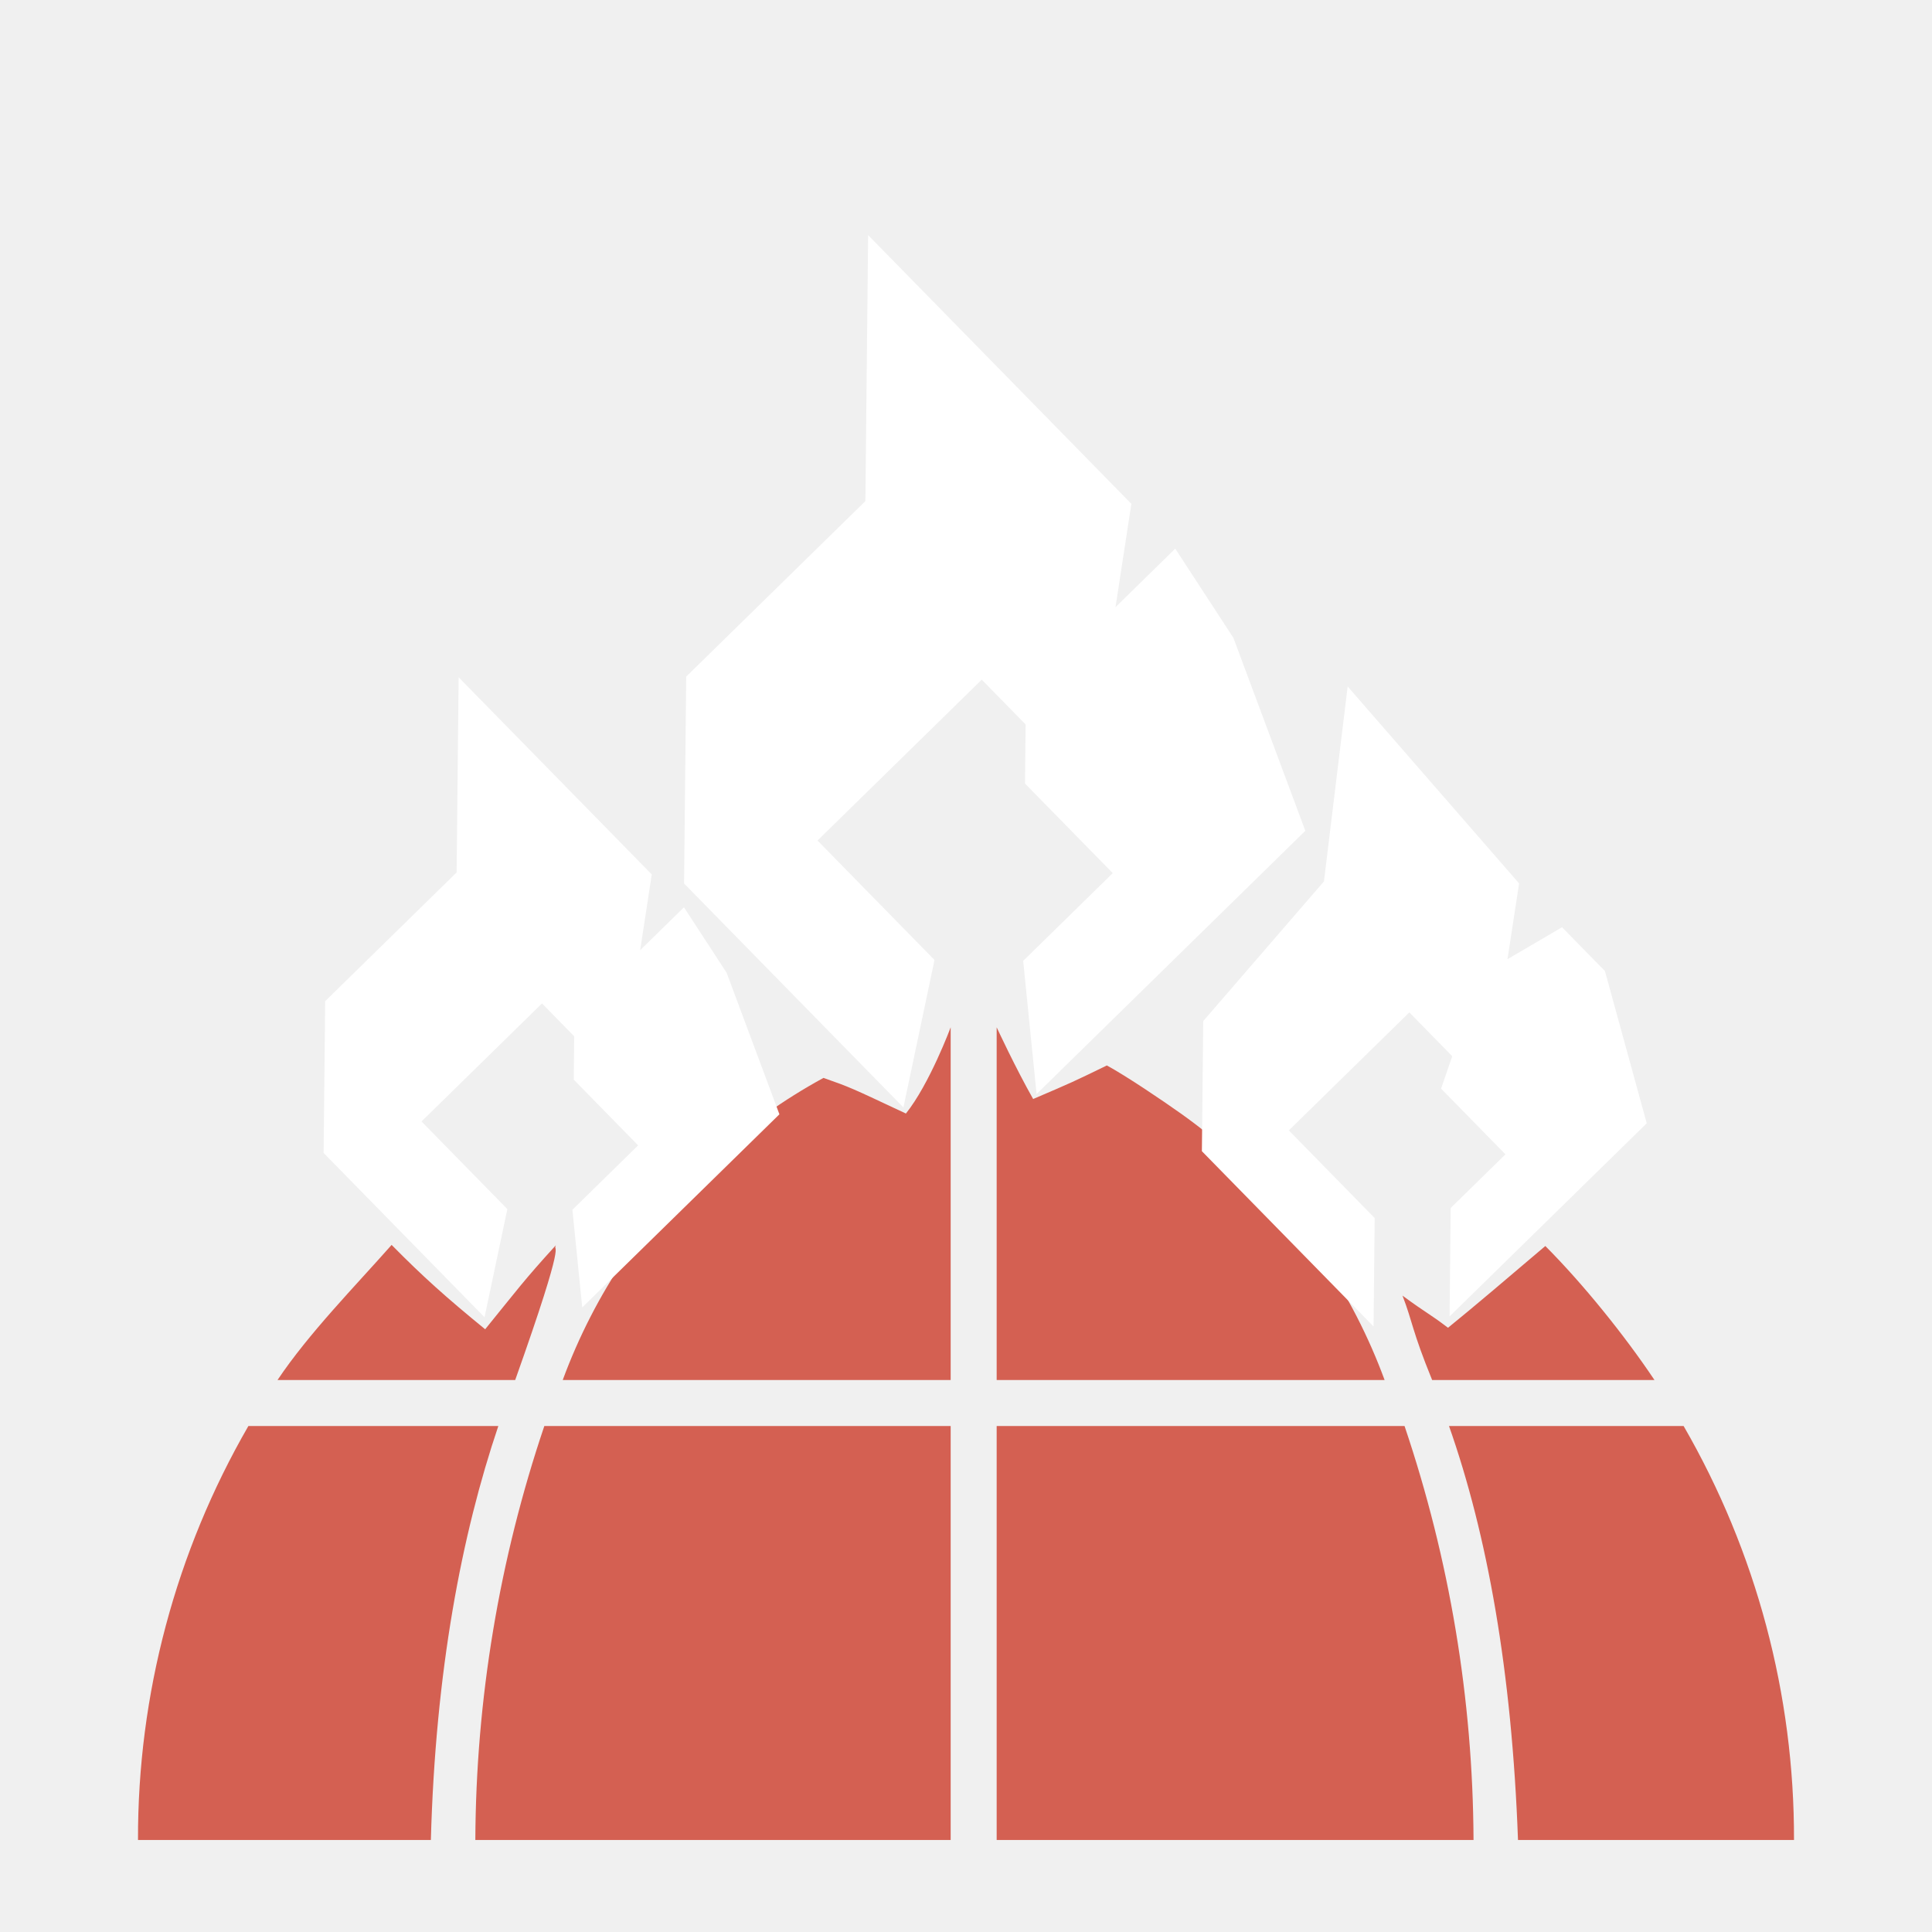
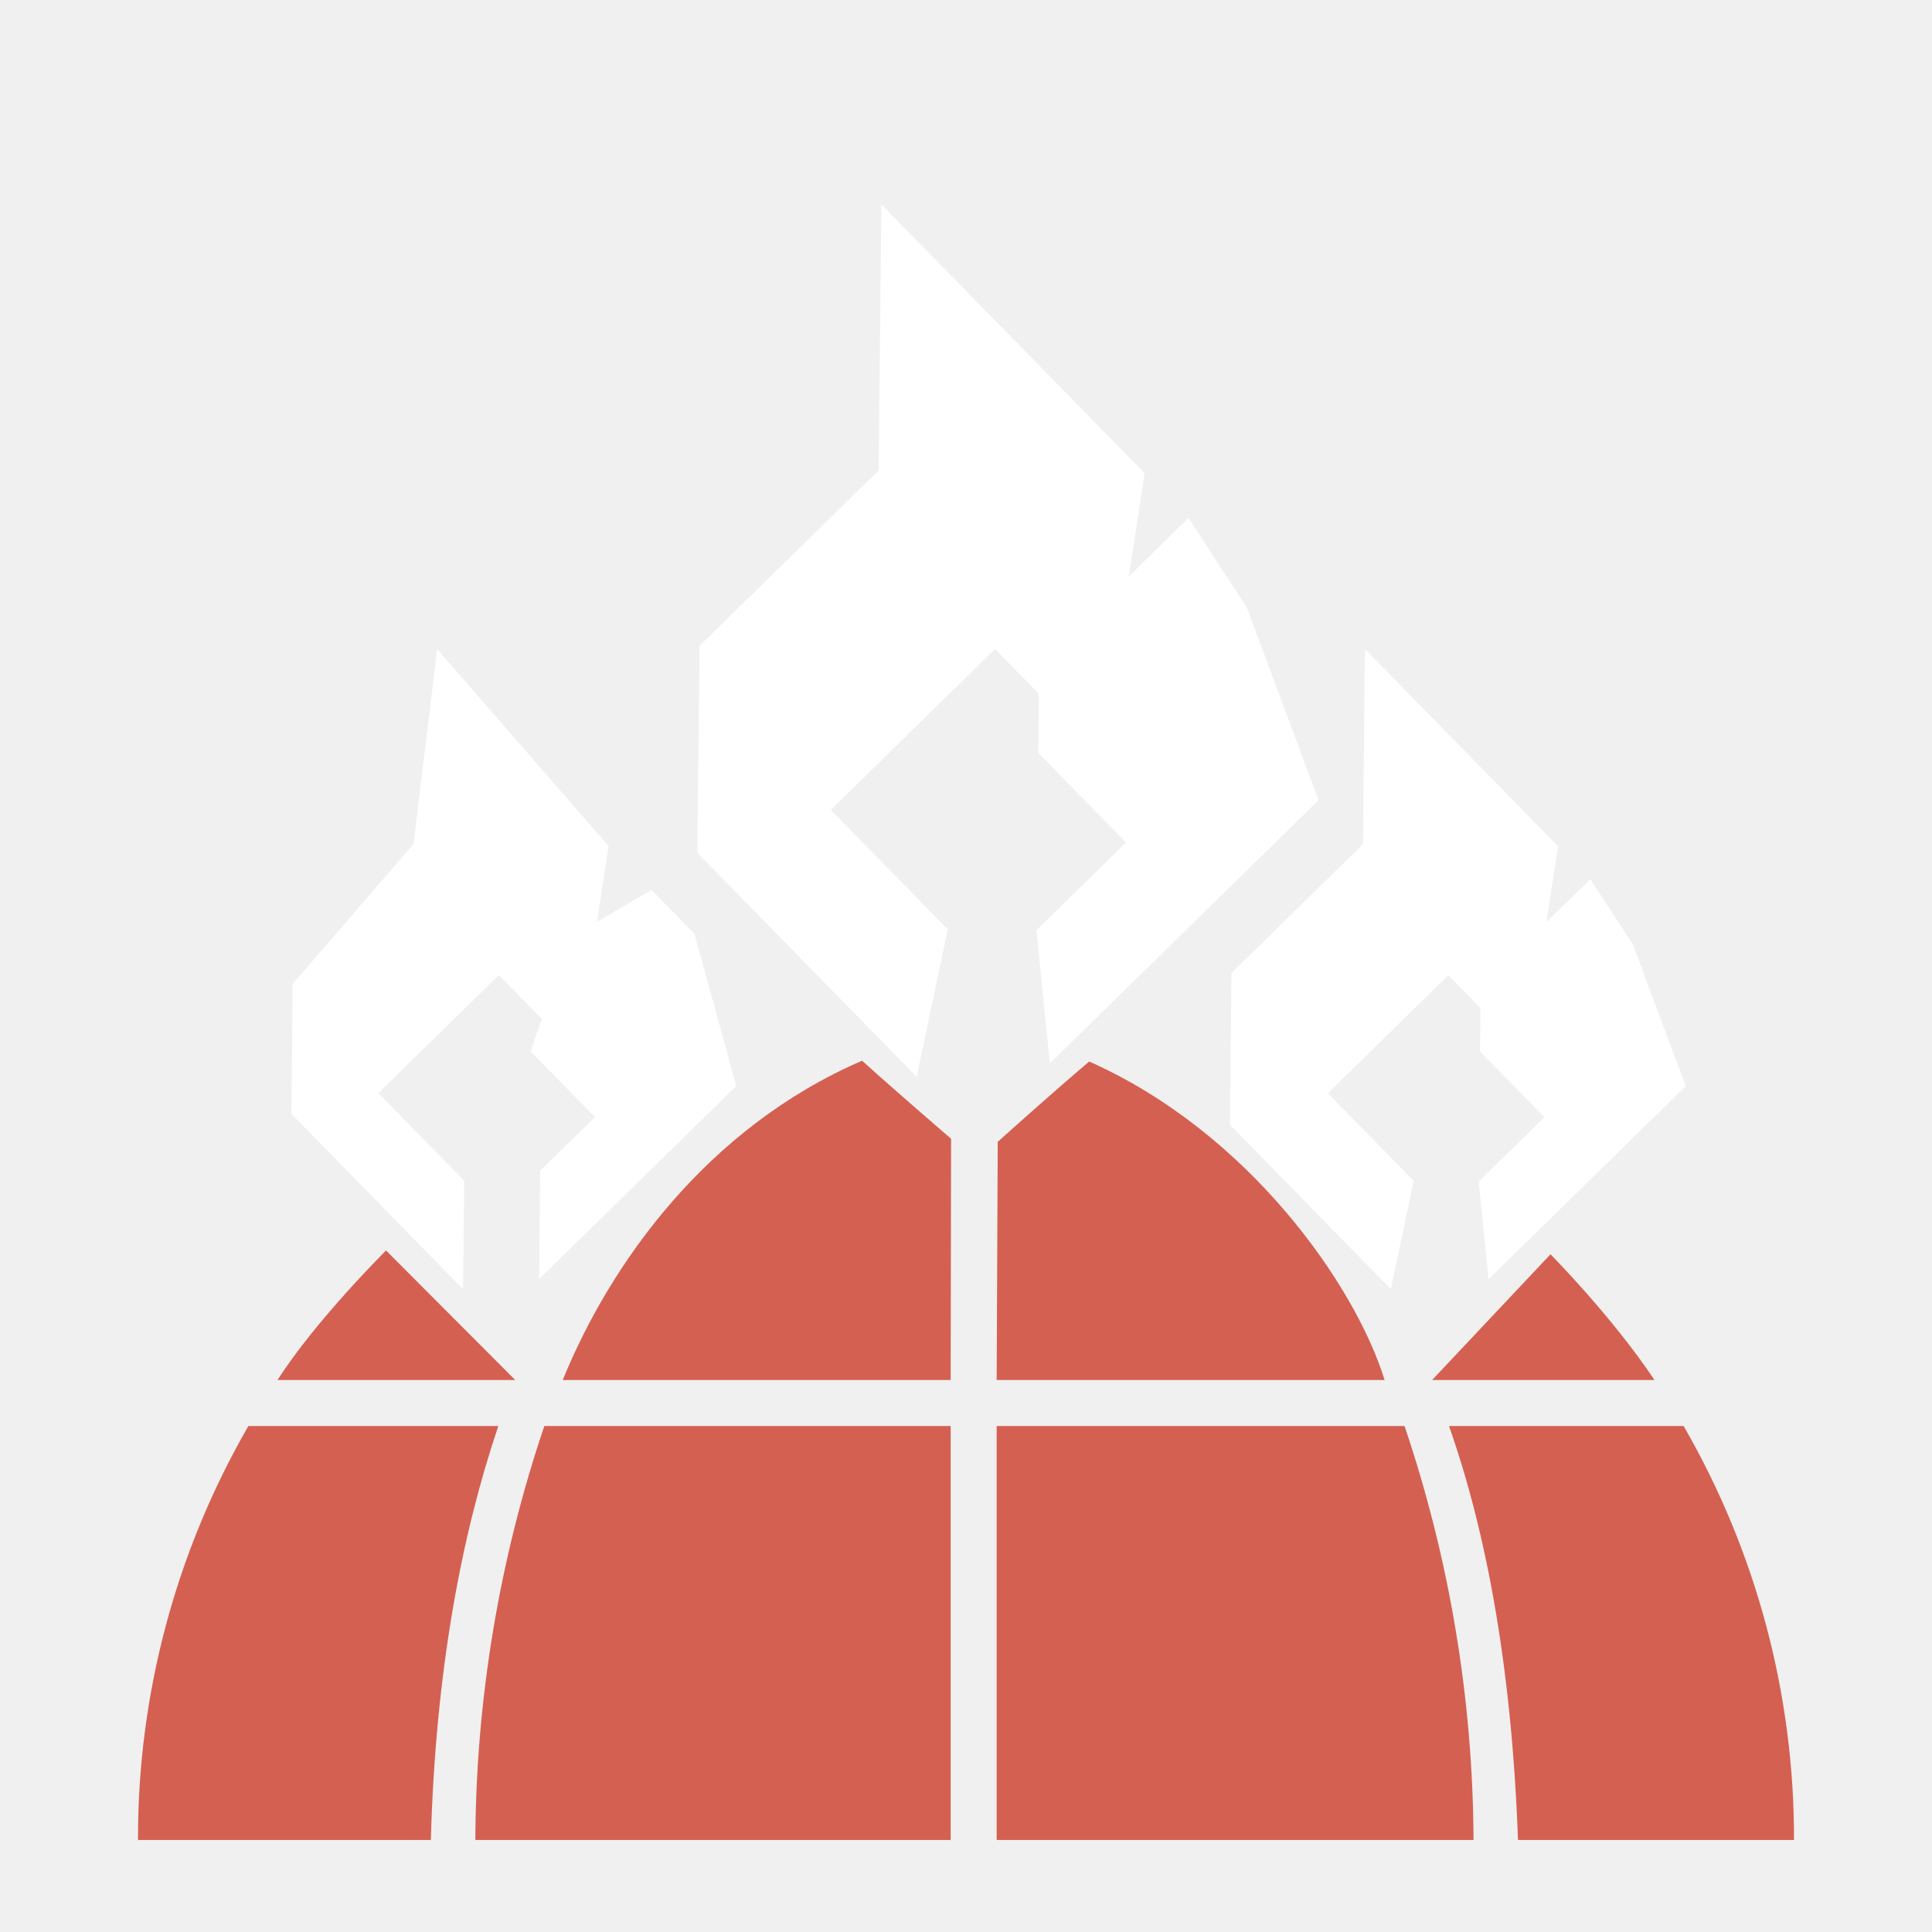
- <svg xmlns="http://www.w3.org/2000/svg" viewBox="0 0 126 126" fill="#fff" version="1.1" id="svg2">
+ <svg xmlns="http://www.w3.org/2000/svg" viewBox="0 0 126 126" fill="#fff" version="1.1" id="svg2" xml:space="preserve">
  <defs id="defs2" />
-   <path fill="#de7b6c" d="m 94.5,93 h 15.3 c 4.741,8.207 7.225,17.522 7.2,27 H 99 C 98.6,109 97,100.1 94.5,93 Z m 6.282,-11.738 C 103.232,83.72 105.942,87.074 107.9,90 H 104.275 100.65 97.025 93.4 c -1.325,-3.25 -1.256,-3.745 -1.933,-5.503 1.571,1.159 1.704,1.134 2.968,2.096 1.588,-1.281 4.09,-3.412 6.347,-5.331 z M 90.3,90 H 65 V 67 c 0,0 1.238,2.665 2.379,4.675 2.627,-1.124 2.593,-1.113 4.808,-2.189 1.297,0.707 3.654,2.301 4.851,3.153 1.197,0.853 2.342,1.775 3.427,2.762 1.086,0.987 2.113,2.039 3.075,3.149 0.963,1.111 1.86,2.281 2.688,3.504 0.827,1.224 1.584,2.501 2.265,3.827 C 89.174,87.209 89.778,88.583 90.3,90 Z M 35.5,93 H 62 v 27 H 31 c 0.04,-9.183 1.56,-18.3 4.5,-27 z M 62,67 V 90 H 36.7 c 0.522,-1.417 1.126,-2.791 1.806,-4.117 0.68,-1.326 1.437,-2.603 2.265,-3.827 0.827,-1.224 1.725,-2.394 2.688,-3.504 0.963,-1.111 1.99,-2.162 3.075,-3.149 1.086,-0.987 2.23,-1.91 3.427,-2.762 1.197,-0.853 2.447,-1.635 3.744,-2.343 1.756,0.616 1.776,0.633 5.376,2.324 C 60.627,70.692 62,67 62,67 Z M 33.6,90 H 18.1 c 2.037,-3.042 5.052,-6.108 7.44,-8.81 2.063,2.089 3.544,3.412 6.101,5.502 2.124,-2.614 2.491,-3.154 4.609,-5.479 C 36.017,81.775 37.115,80.116 33.6,90 Z m -5.5,30 H 9 c -0.025,-9.478 2.459,-18.793 7.2,-27 h 16.3 c -2.4,7.1 -4.1,16 -4.4,27 z m 67.5,43 c -19.281,14.601 -45.919,14.601 -65.2,0 z m -4,-70 c 2.94,8.7 4.46,17.817 4.5,27 H 65 V 93 h 26.5 z" id="path1" style="fill:#d46052" />
-   <path d="m 29.911,44.17 12.596,12.859 -0.758,4.942 2.858,-2.799 2.784,4.272 3.44,9.228 -12.859,12.596 -0.641,-6.371 4.286,-4.199 -4.199,-4.286 0.029,-2.828 -2.099,-2.143 -7.858,7.697 5.598,5.715 -1.487,7.056 -10.496,-10.716 0.102,-9.899 8.573,-8.397 z m 57.98,0.6 11.181,12.844 -0.758,4.942 3.557,-2.085 2.799,2.858 2.726,9.928 -12.859,12.596 0.073,-7.071 3.572,-3.499 -4.199,-4.286 0.729,-2.114 -2.799,-2.858 -7.858,7.697 5.598,5.715 -0.073,7.071 -11.196,-11.43 0.088,-8.485 7.873,-9.111 z" id="path3" style="fill:#ffffff" />
-   <path d="m 56.617,15.333 17.168,17.527 -1.034,6.736 3.895,-3.815 3.795,5.822 4.689,12.579 -17.527,17.168 -0.874,-8.684 5.842,-5.723 -5.723,-5.842 0.04,-3.855 -2.861,-2.921 -10.711,10.492 7.63,7.79 -2.027,9.618 L 44.613,57.618 44.753,44.126 56.438,32.681 Z" style="fill:#ffffff;stroke-width:1.363" id="path1-3" />
+   <path fill="#de7b6c" d="m 94.5,93 h 15.3 c 4.741,8.207 7.225,17.522 7.2,27 H 99 C 98.6,109 97,100.1 94.5,93 Z m 6.619,-11.198 c 0,0 3.999,4.029 6.781,8.198 H 104.275 100.65 97.025 93.4 Z M 90.3,90 H 65 l 0.069,-15.532 c 0,0 3.332,-3.006 5.966,-5.238 C 81.429,73.85 88.382,83.801 90.3,90 Z M 35.5,93 H 62 v 27 H 31 c 0.04,-9.183 1.56,-18.3 4.5,-27 z M 62.027,74.267 62,90 H 36.7 c 3.077,-7.557 9.377,-16.44 19.523,-20.824 2.323,2.102 5.804,5.091 5.804,5.091 z M 33.6,90 H 18.1 c 2.476,-3.882 7.077,-8.447 7.077,-8.447 z m -5.5,30 H 9 c -0.025,-9.478 2.459,-18.793 7.2,-27 h 16.3 c -2.4,7.1 -4.1,16 -4.4,27 z M 91.6,93 c 2.94,8.7 4.46,17.817 4.5,27 H 65 V 93 h 26.5 z" id="path1" style="fill:#d46052" />
+   <path d="m 89.018,42.332 12.596,12.859 -0.758,4.942 2.858,-2.799 2.784,4.272 3.44,9.228 -12.859,12.596 -0.641,-6.371 4.286,-4.199 -4.199,-4.286 0.029,-2.828 -2.099,-2.143 -7.858,7.697 5.598,5.715 -1.487,7.056 -10.496,-10.716 0.102,-9.899 8.573,-8.397 z" style="fill:#ffffff" id="path1-35" />
+   <path d="m 28.511,42.338 11.181,12.844 -0.758,4.942 3.557,-2.085 2.799,2.858 2.726,9.928 -12.859,12.596 0.073,-7.071 3.572,-3.499 -4.199,-4.286 0.729,-2.114 -2.799,-2.858 -7.858,7.697 5.598,5.715 -0.073,7.071 L 19.004,72.647 l 0.088,-8.485 7.873,-9.111 z" id="path3" style="fill:#ffffff" />
+   <path d="m 57.482,13.334 17.168,17.527 -1.034,6.736 3.895,-3.815 3.795,5.822 4.689,12.579 -17.527,17.168 -0.874,-8.684 5.842,-5.723 -5.723,-5.842 0.04,-3.855 -2.861,-2.921 -10.711,10.492 7.63,7.79 -2.027,9.618 L 45.478,55.619 45.618,42.127 57.302,30.681 Z" style="fill:#ffffff;stroke-width:1.363" id="path1-3" />
+   <g style="fill:#ffffff" id="g1" transform="translate(111.1317,-30.07151)" />
</svg>
